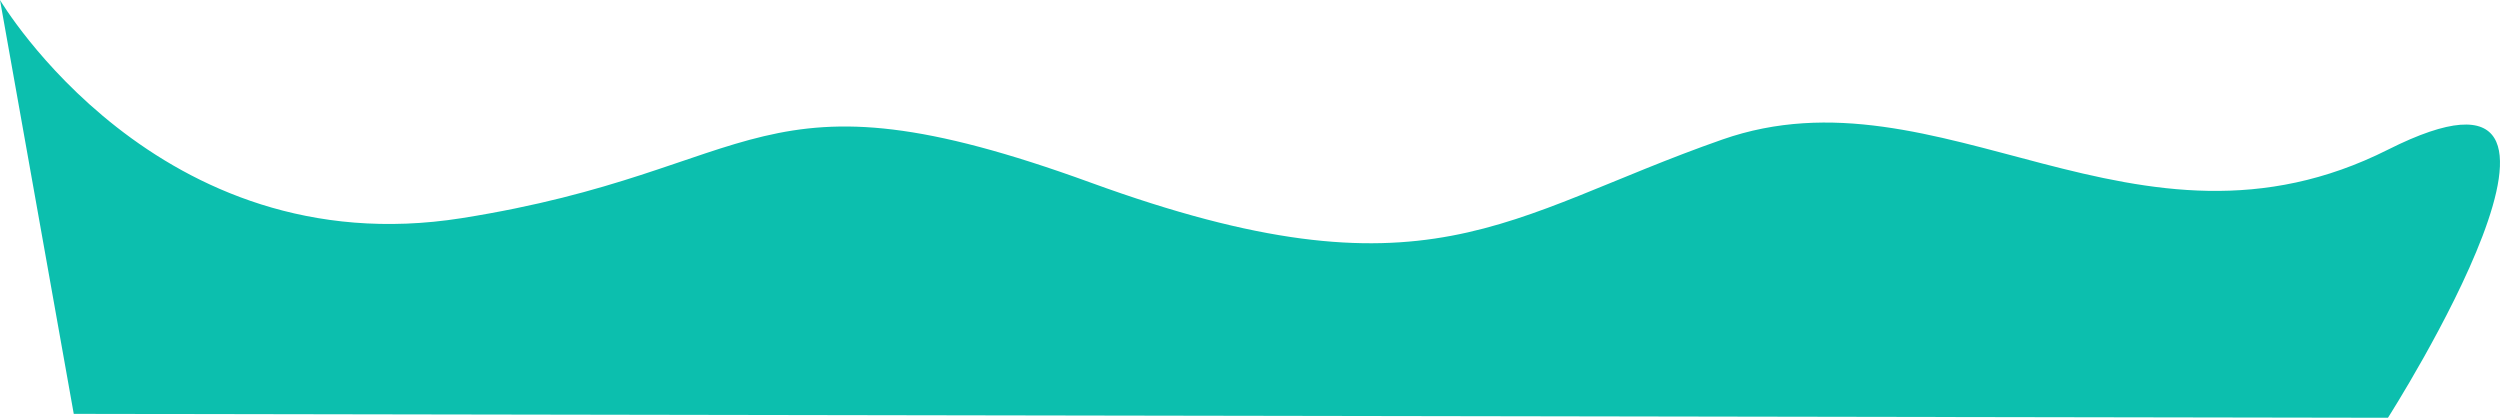
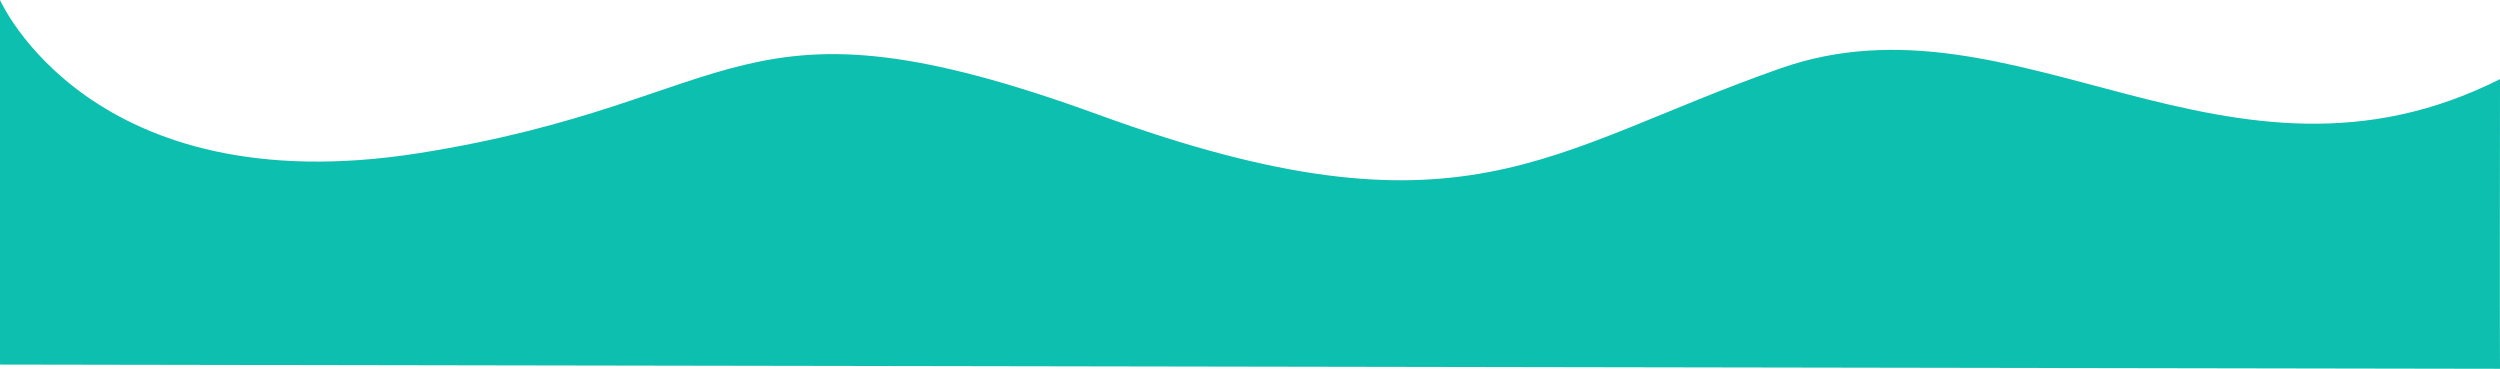
- <svg xmlns="http://www.w3.org/2000/svg" width="2165.237" height="361.824" viewBox="0 0 2165.237 361.824">
-   <path id="Shape" d="M-27.061,842.561s136.212,230.682,399.849,188.94,252.483-137.226,544.85-30.757,358.107,28.729,547.046-37.349,358.107,118.637,576.45,8.788,0,232.2,0,232.2L36.82,1201.005Z" transform="translate(27.061 -842.561)" fill="#0cbfae" />
+ <svg xmlns="http://www.w3.org/2000/svg" width="2004.314" height="295.661" viewBox="0 0 2004.314 295.661">
+   <path id="Shape" d="M36.82,908.725s72.331,164.519,335.968,122.776,252.483-137.226,544.85-30.757,358.107,28.729,547.046-37.349,358.107,118.637,576.45,8.788c-.3,220.874,0,232.2,0,232.2L36.82,1201.005Z" transform="translate(-36.82 -908.725)" fill="#0cbfae" />
</svg>
